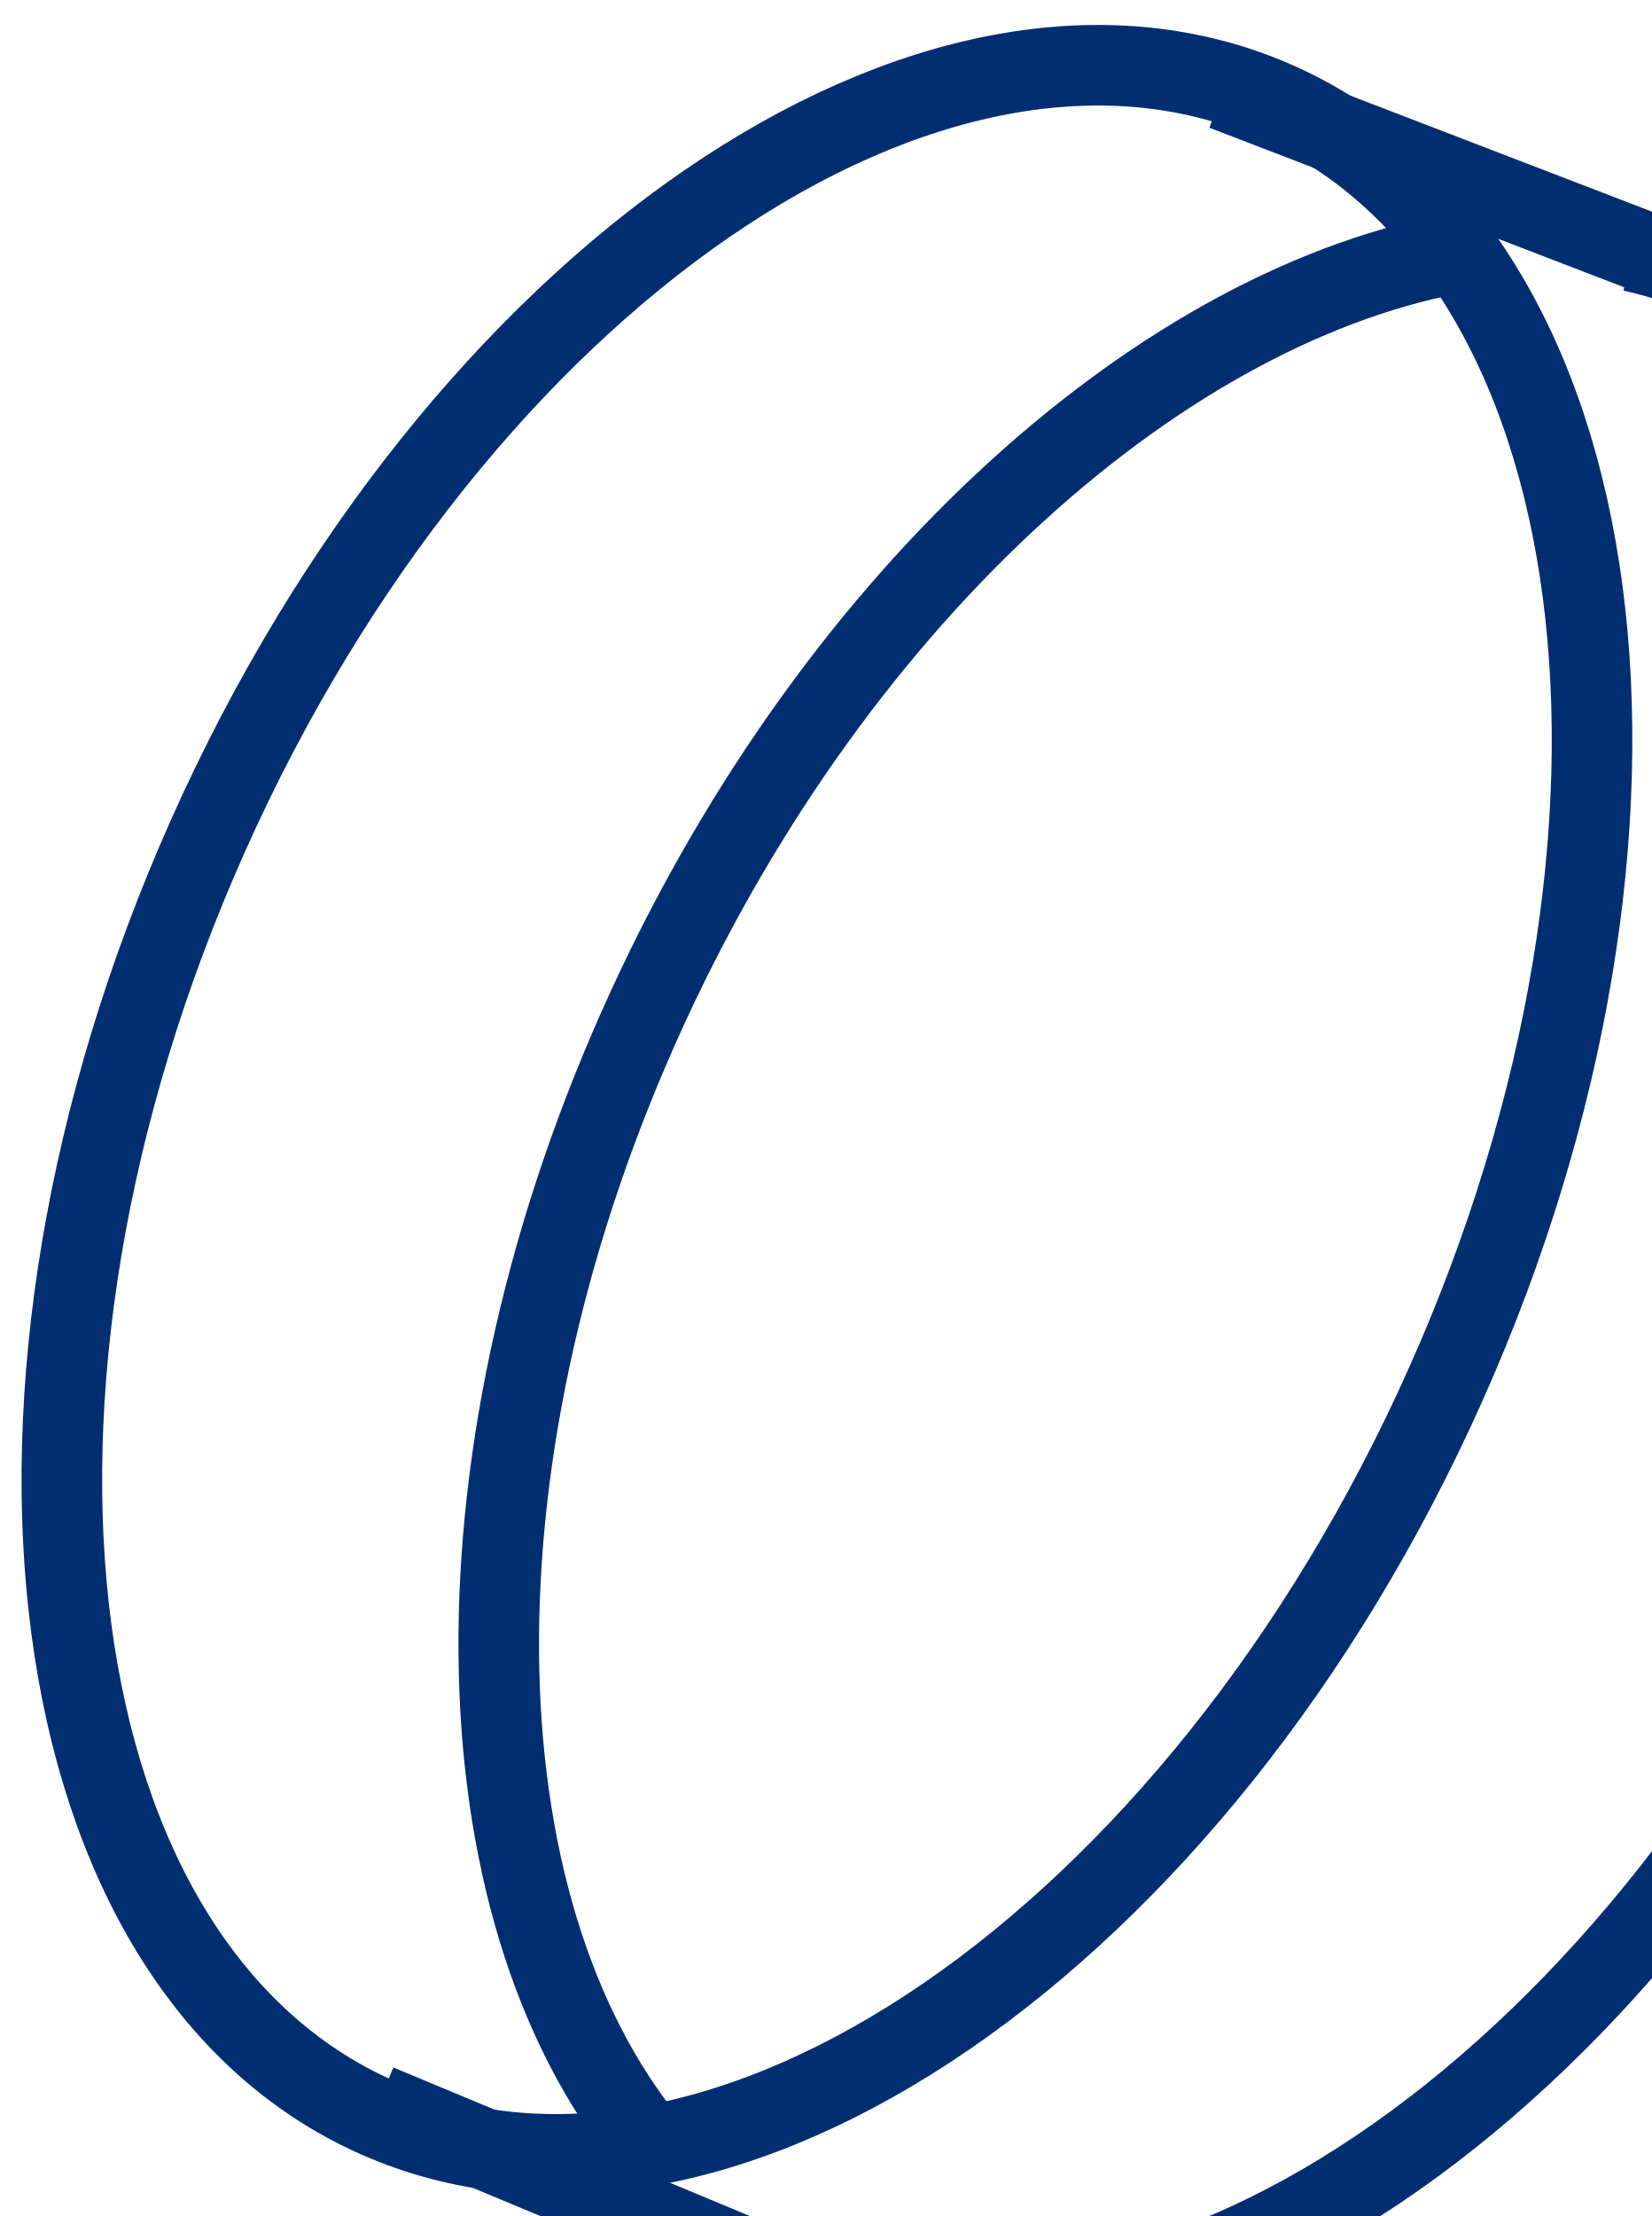
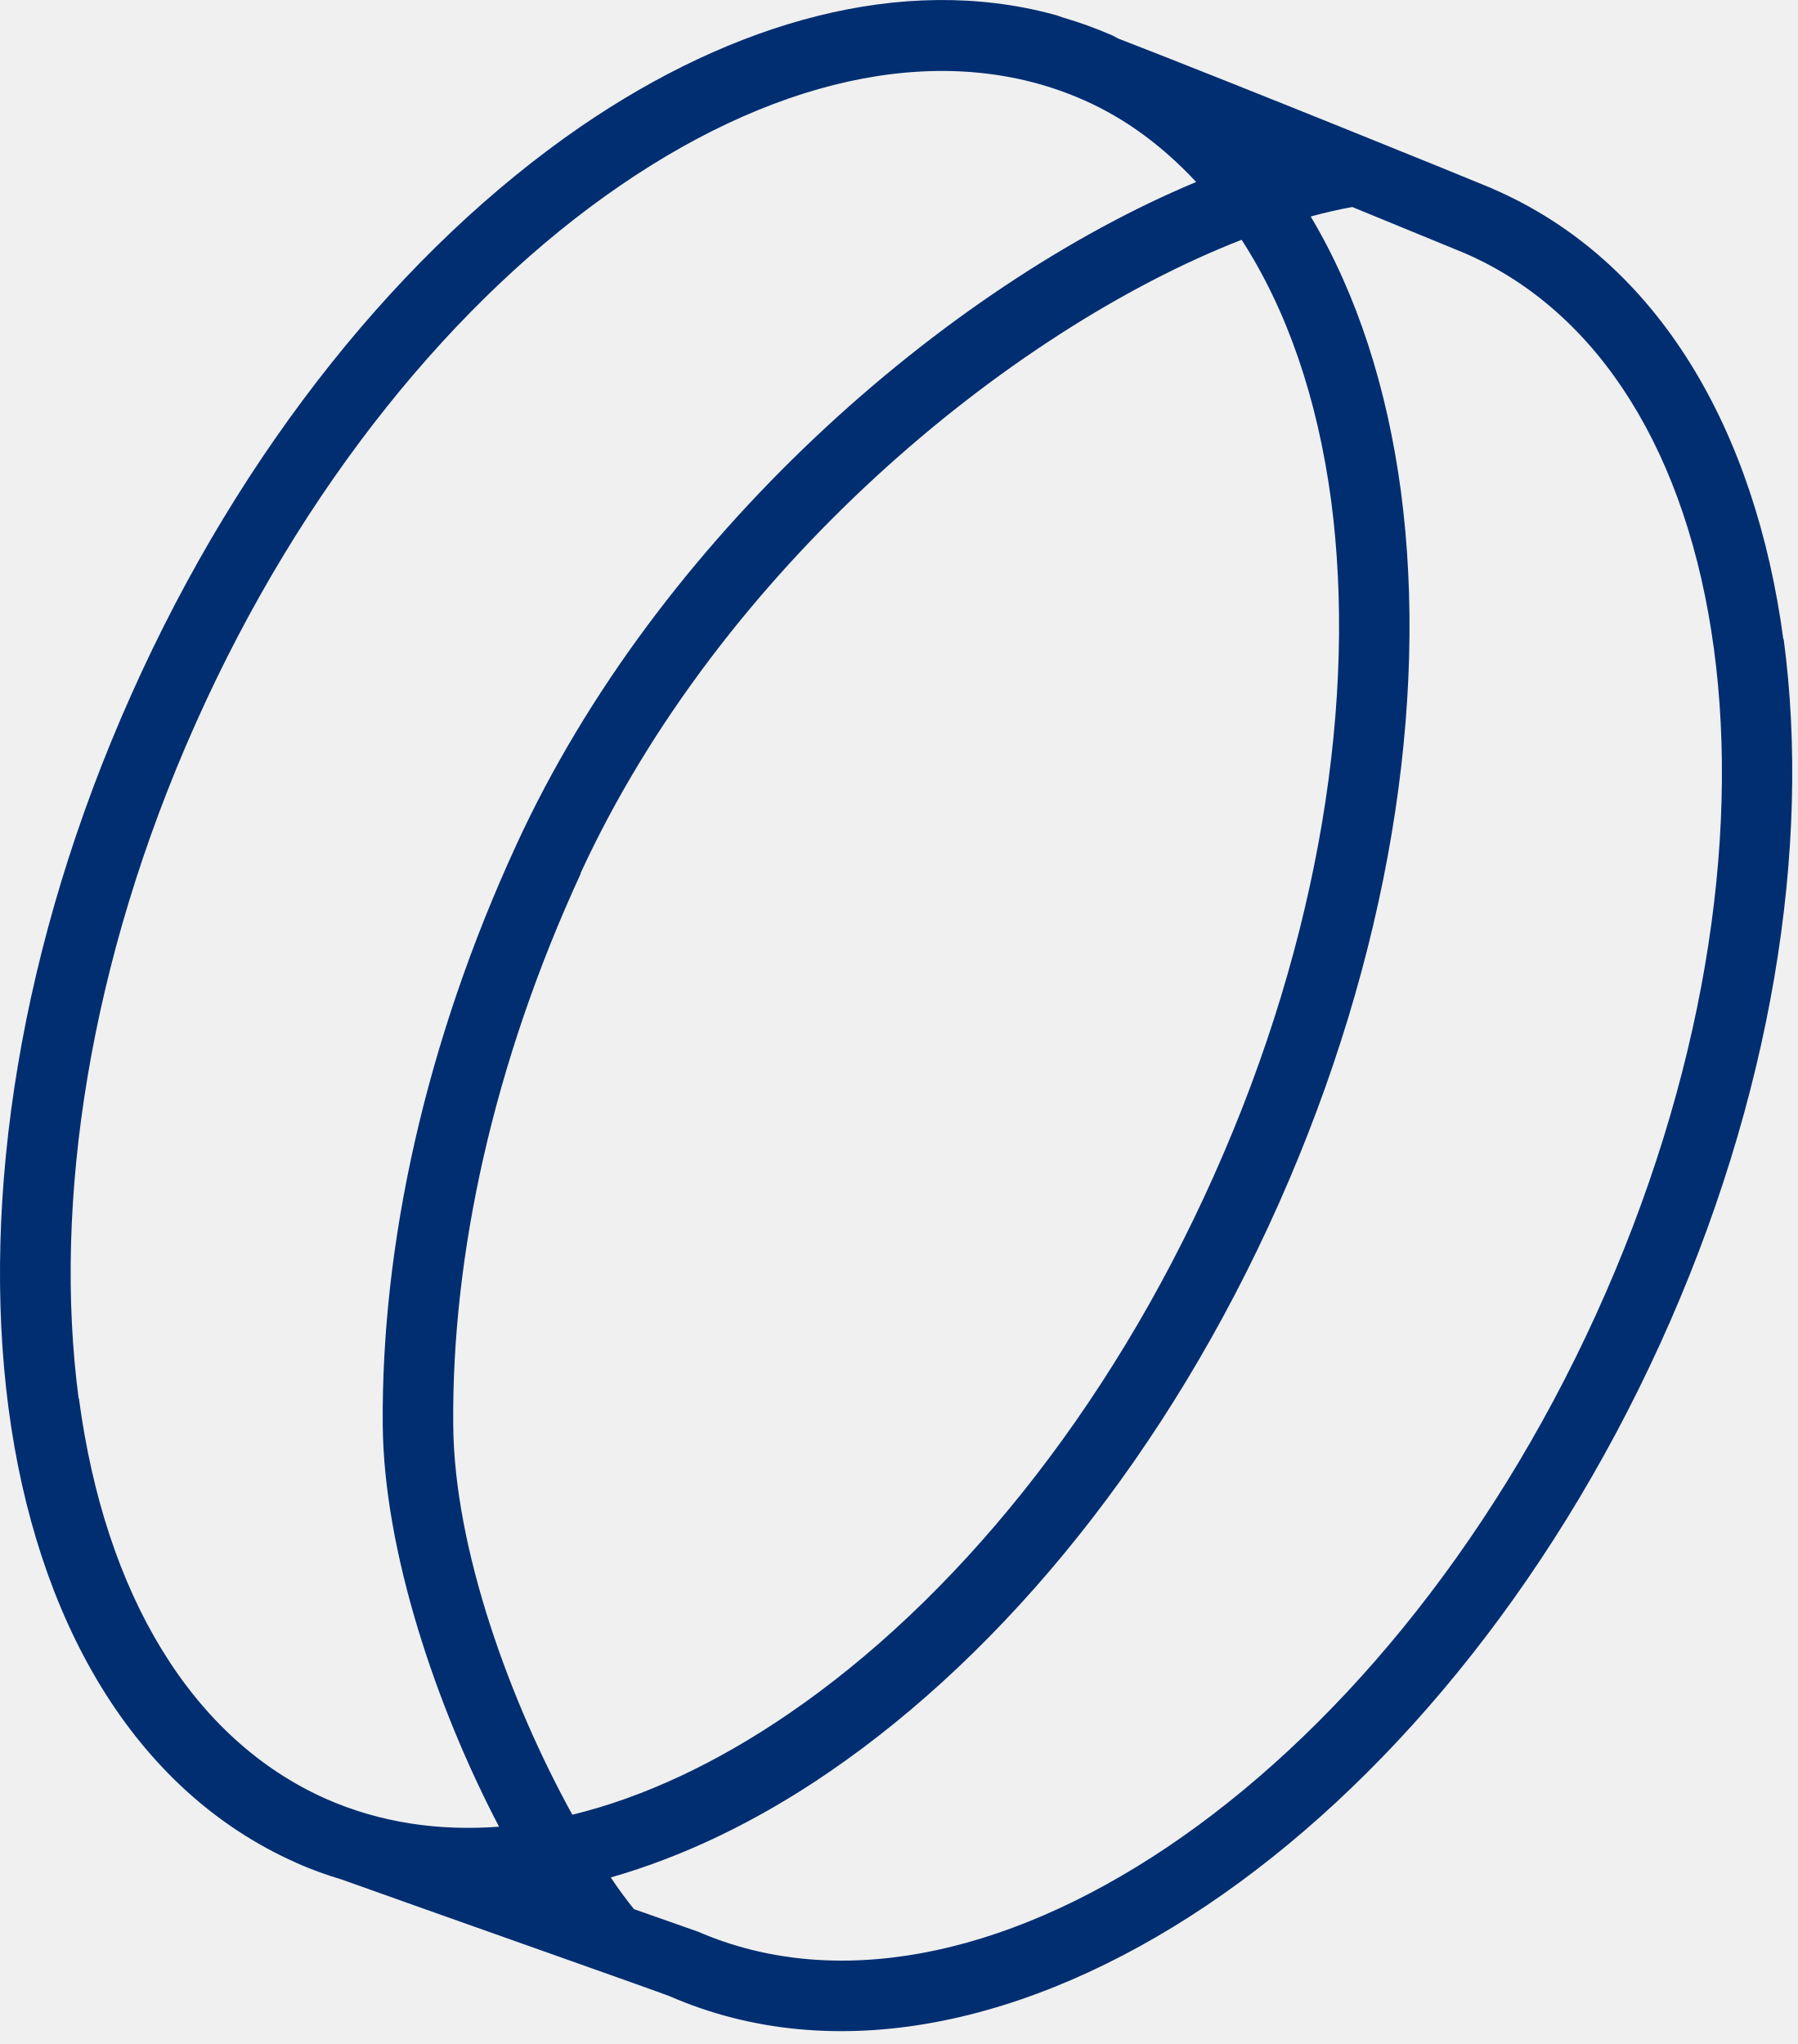
- <svg xmlns="http://www.w3.org/2000/svg" width="41" height="55" viewBox="0 0 41 55" fill="none">
-   <rect width="41" height="55" fill="#1E1E1E" />
-   <g clip-path="url(#clip0_0_1)">
-     <rect width="1920" height="7754" transform="translate(-378 -947)" fill="white" />
-     <path d="M35.89 34.353C42.056 20.54 40.177 6.295 31.693 2.536C23.208 -1.224 11.332 6.925 5.165 20.737C-1.001 34.55 0.878 48.795 9.362 52.554C17.847 56.314 29.724 48.165 35.89 34.353Z" stroke="#012E71" stroke-width="2" stroke-miterlimit="10" />
-     <path d="M16.12 53.237C11.274 47.322 11.006 36.007 16.09 24.973C20.856 14.625 28.962 7.487 36.38 6.237" stroke="#012E71" stroke-width="2" stroke-miterlimit="10" />
-     <path d="M40.518 6.237C41.187 6.386 41.842 6.597 42.477 6.872C51.044 10.59 52.941 24.676 46.716 38.333C40.49 51.99 28.498 60.048 19.931 56.331C19.744 56.249 19.561 56.164 19.38 56.073" stroke="#012E71" stroke-width="2" stroke-miterlimit="10" />
-     <path d="M30.38 2.237L43.38 7.237" stroke="#012E71" stroke-width="2" stroke-miterlimit="10" />
-     <path d="M9.38 52.237L21.38 57.237" stroke="#012E71" stroke-width="2" stroke-miterlimit="10" />
-   </g>
-   <defs>
-     <clipPath id="clip0_0_1">
-       <rect width="1920" height="7754" fill="white" transform="translate(-378 -947)" />
-     </clipPath>
-   </defs>
+ <svg xmlns="http://www.w3.org/2000/svg" width="51" height="58" viewBox="0 0 51 58" fill="none">
+   <path d="M50.6 18.134C49.81 12.244 47.09 7.414 42.37 5.364L42.33 5.344C41.79 5.114 35.09 2.394 31.73 1.094C31.67 1.064 31.62 1.034 31.56 1.004C31.1 0.804 30.63 0.634 30.15 0.494C30.02 0.444 29.92 0.414 29.87 0.404C25.6 -0.736 20.83 0.604 16.46 3.604C11.48 7.034 6.86 12.674 3.72 19.724C0.57 26.774 -0.54 33.974 0.24 39.944C1.02 45.894 3.74 50.794 8.42 52.864C8.84 53.054 9.27 53.204 9.7 53.334C11.59 54.014 18.82 56.564 19 56.644C23.71 58.694 29.22 57.434 34.23 54.074C39.25 50.704 43.92 45.114 47.1 38.144C50.28 31.174 51.4 24.044 50.61 18.134H50.6ZM2.23 39.674C1.5 34.124 2.53 27.294 5.55 20.534C8.57 13.764 12.97 8.434 17.6 5.264C22.24 2.084 26.95 1.154 30.76 2.844C31.96 3.374 33.02 4.174 33.94 5.164C26.8 8.144 18.65 15.274 14.66 23.954C12.06 29.594 10.82 35.324 10.86 40.434C10.89 44.004 12.37 48.414 14.16 51.834C12.42 51.964 10.77 51.714 9.25 51.044C5.45 49.354 2.98 45.254 2.24 39.684L2.23 39.674ZM16.47 24.784C20.44 16.164 28.59 9.394 35.23 6.804C36.51 8.784 37.38 11.284 37.77 14.204C38.5 19.754 37.47 26.584 34.45 33.344C31.43 40.114 27.03 45.444 22.4 48.614C20.33 50.034 18.25 51.004 16.24 51.494C14.5 48.344 12.88 43.964 12.86 40.414C12.82 35.624 13.99 30.184 16.48 24.784H16.47ZM45.28 37.314C42.23 44.004 37.79 49.274 33.12 52.414C28.43 55.564 23.66 56.484 19.81 54.814C19.76 54.794 19.02 54.534 17.99 54.174C17.77 53.904 17.55 53.604 17.33 53.274C19.43 52.674 21.53 51.654 23.54 50.274C28.52 46.864 33.14 41.214 36.28 34.164C39.42 27.114 40.54 19.914 39.75 13.944C39.36 11.024 38.51 8.354 37.19 6.144C37.59 6.034 37.98 5.944 38.37 5.874C40.05 6.564 41.36 7.104 41.56 7.184C45.41 8.854 47.89 12.914 48.63 18.404C49.37 23.884 48.33 30.624 45.28 37.314Z" fill="#012E71" />
</svg>
